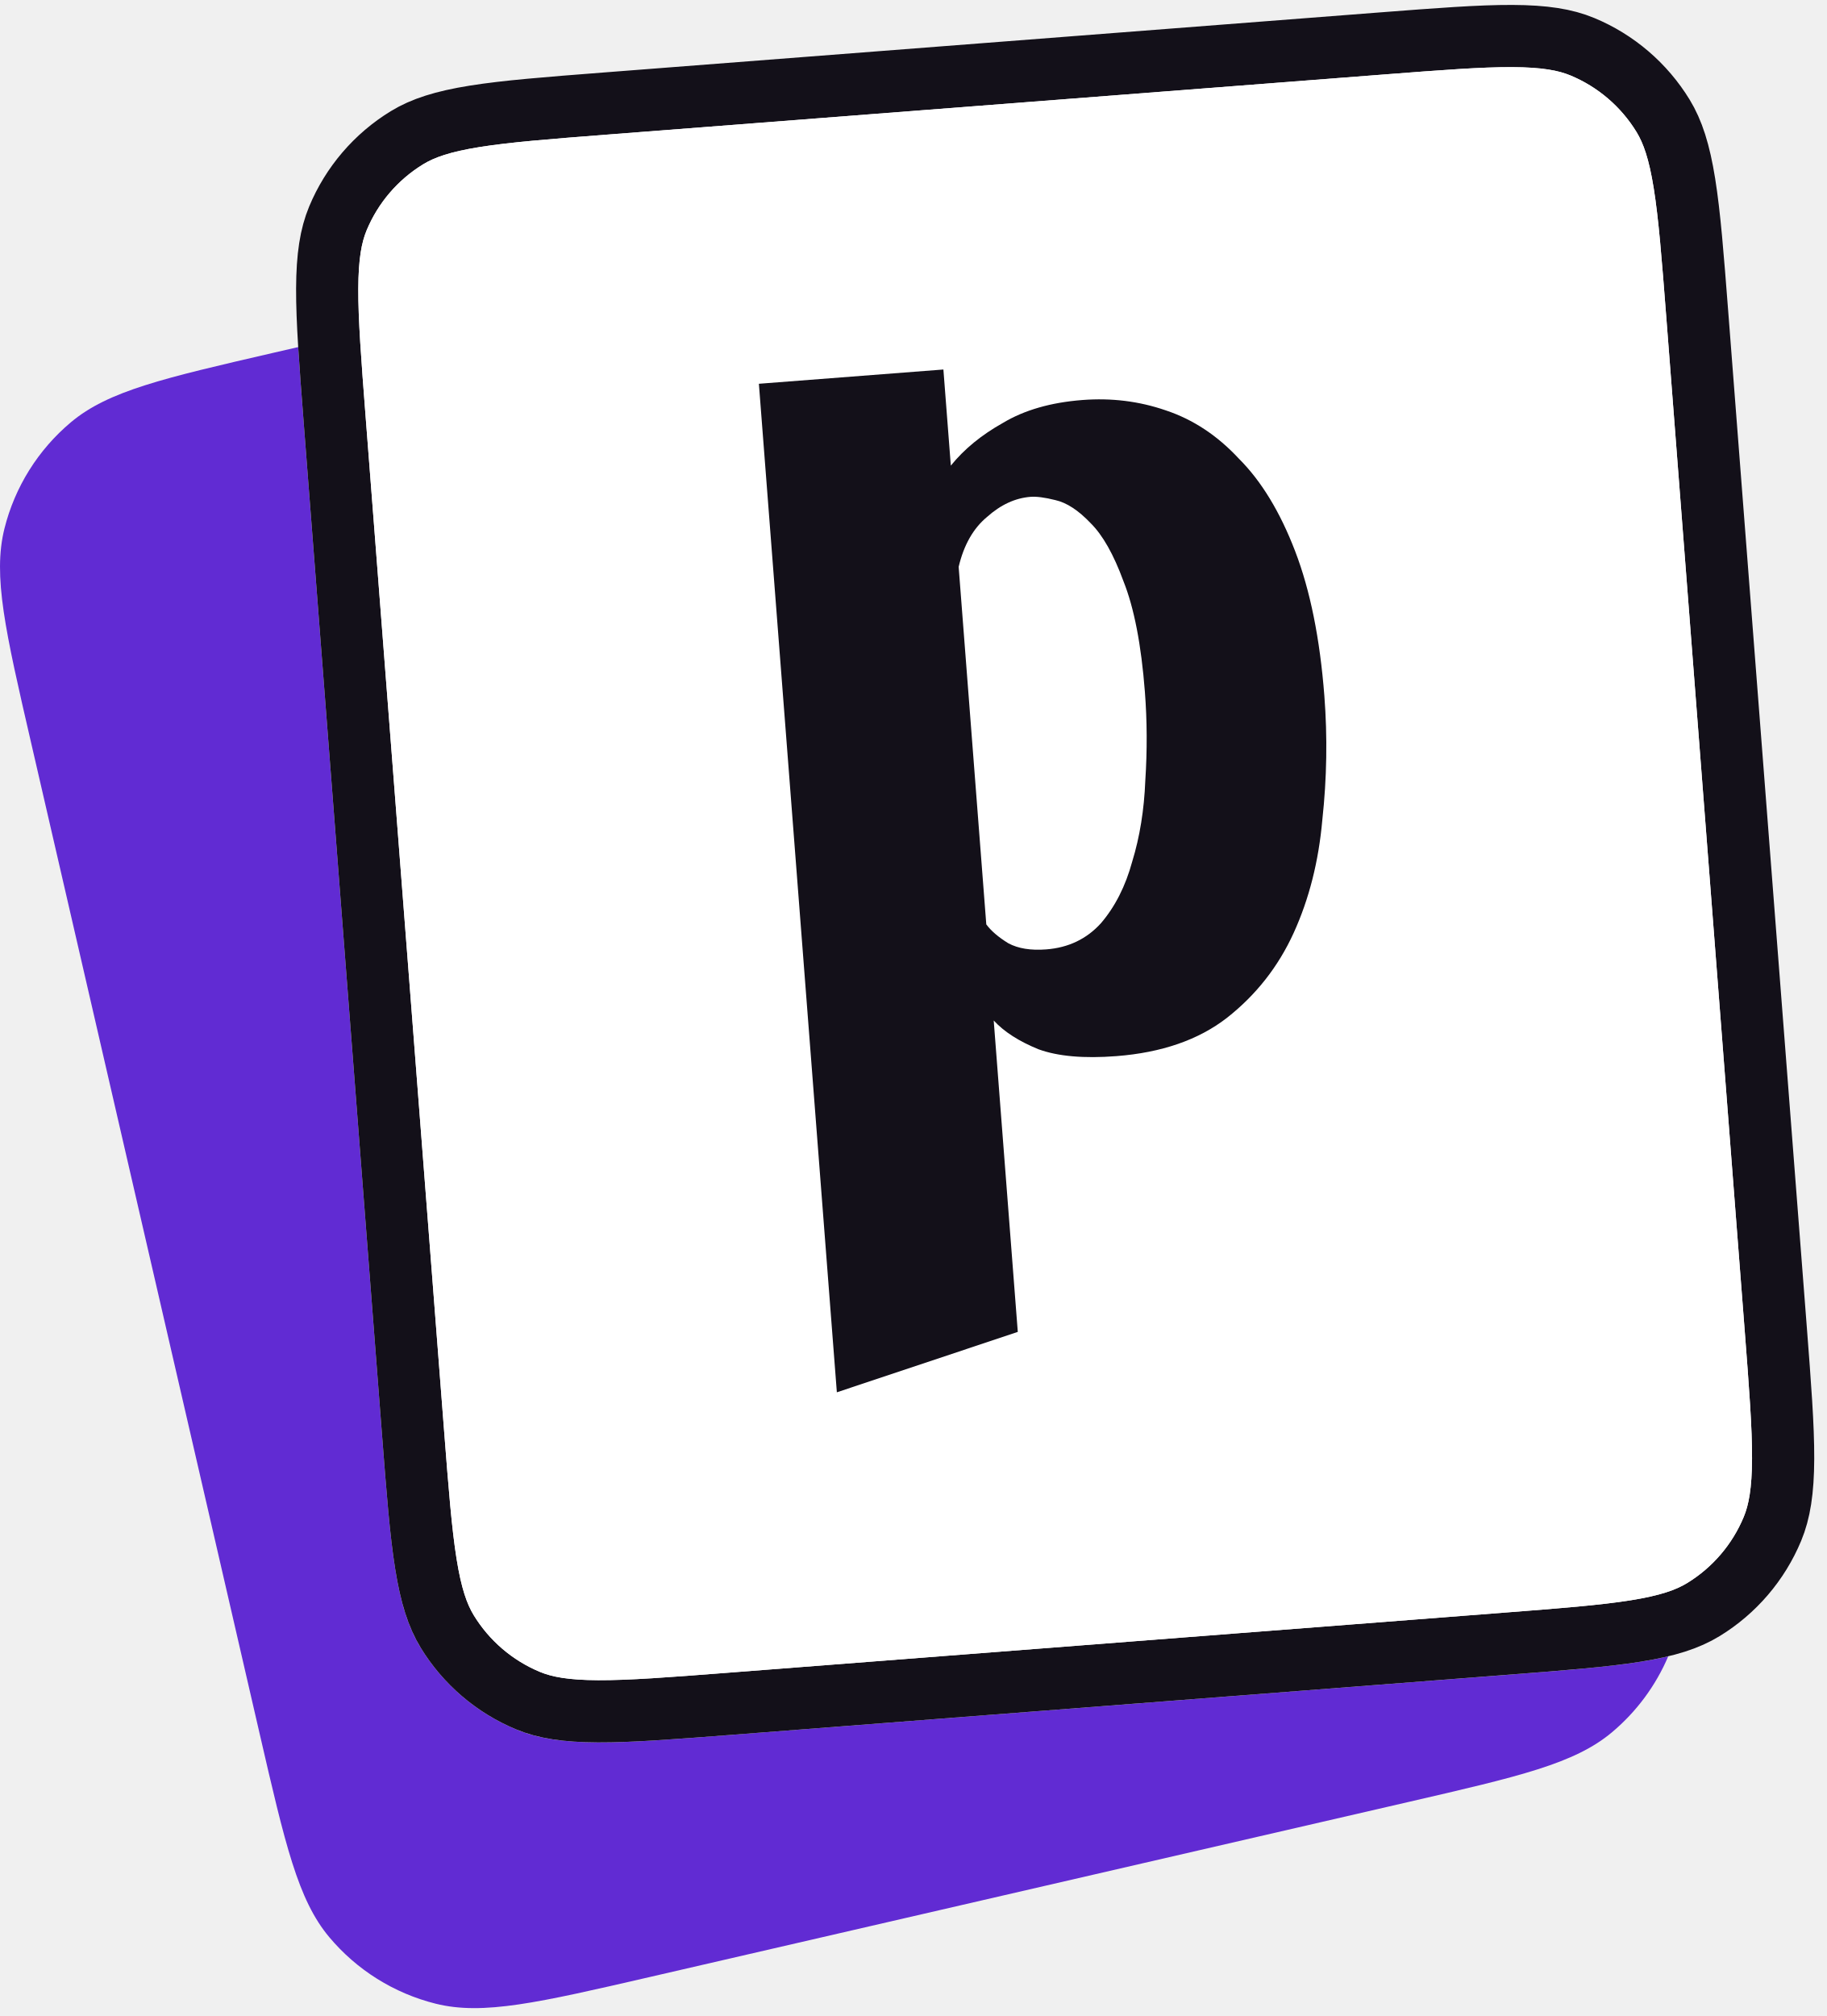
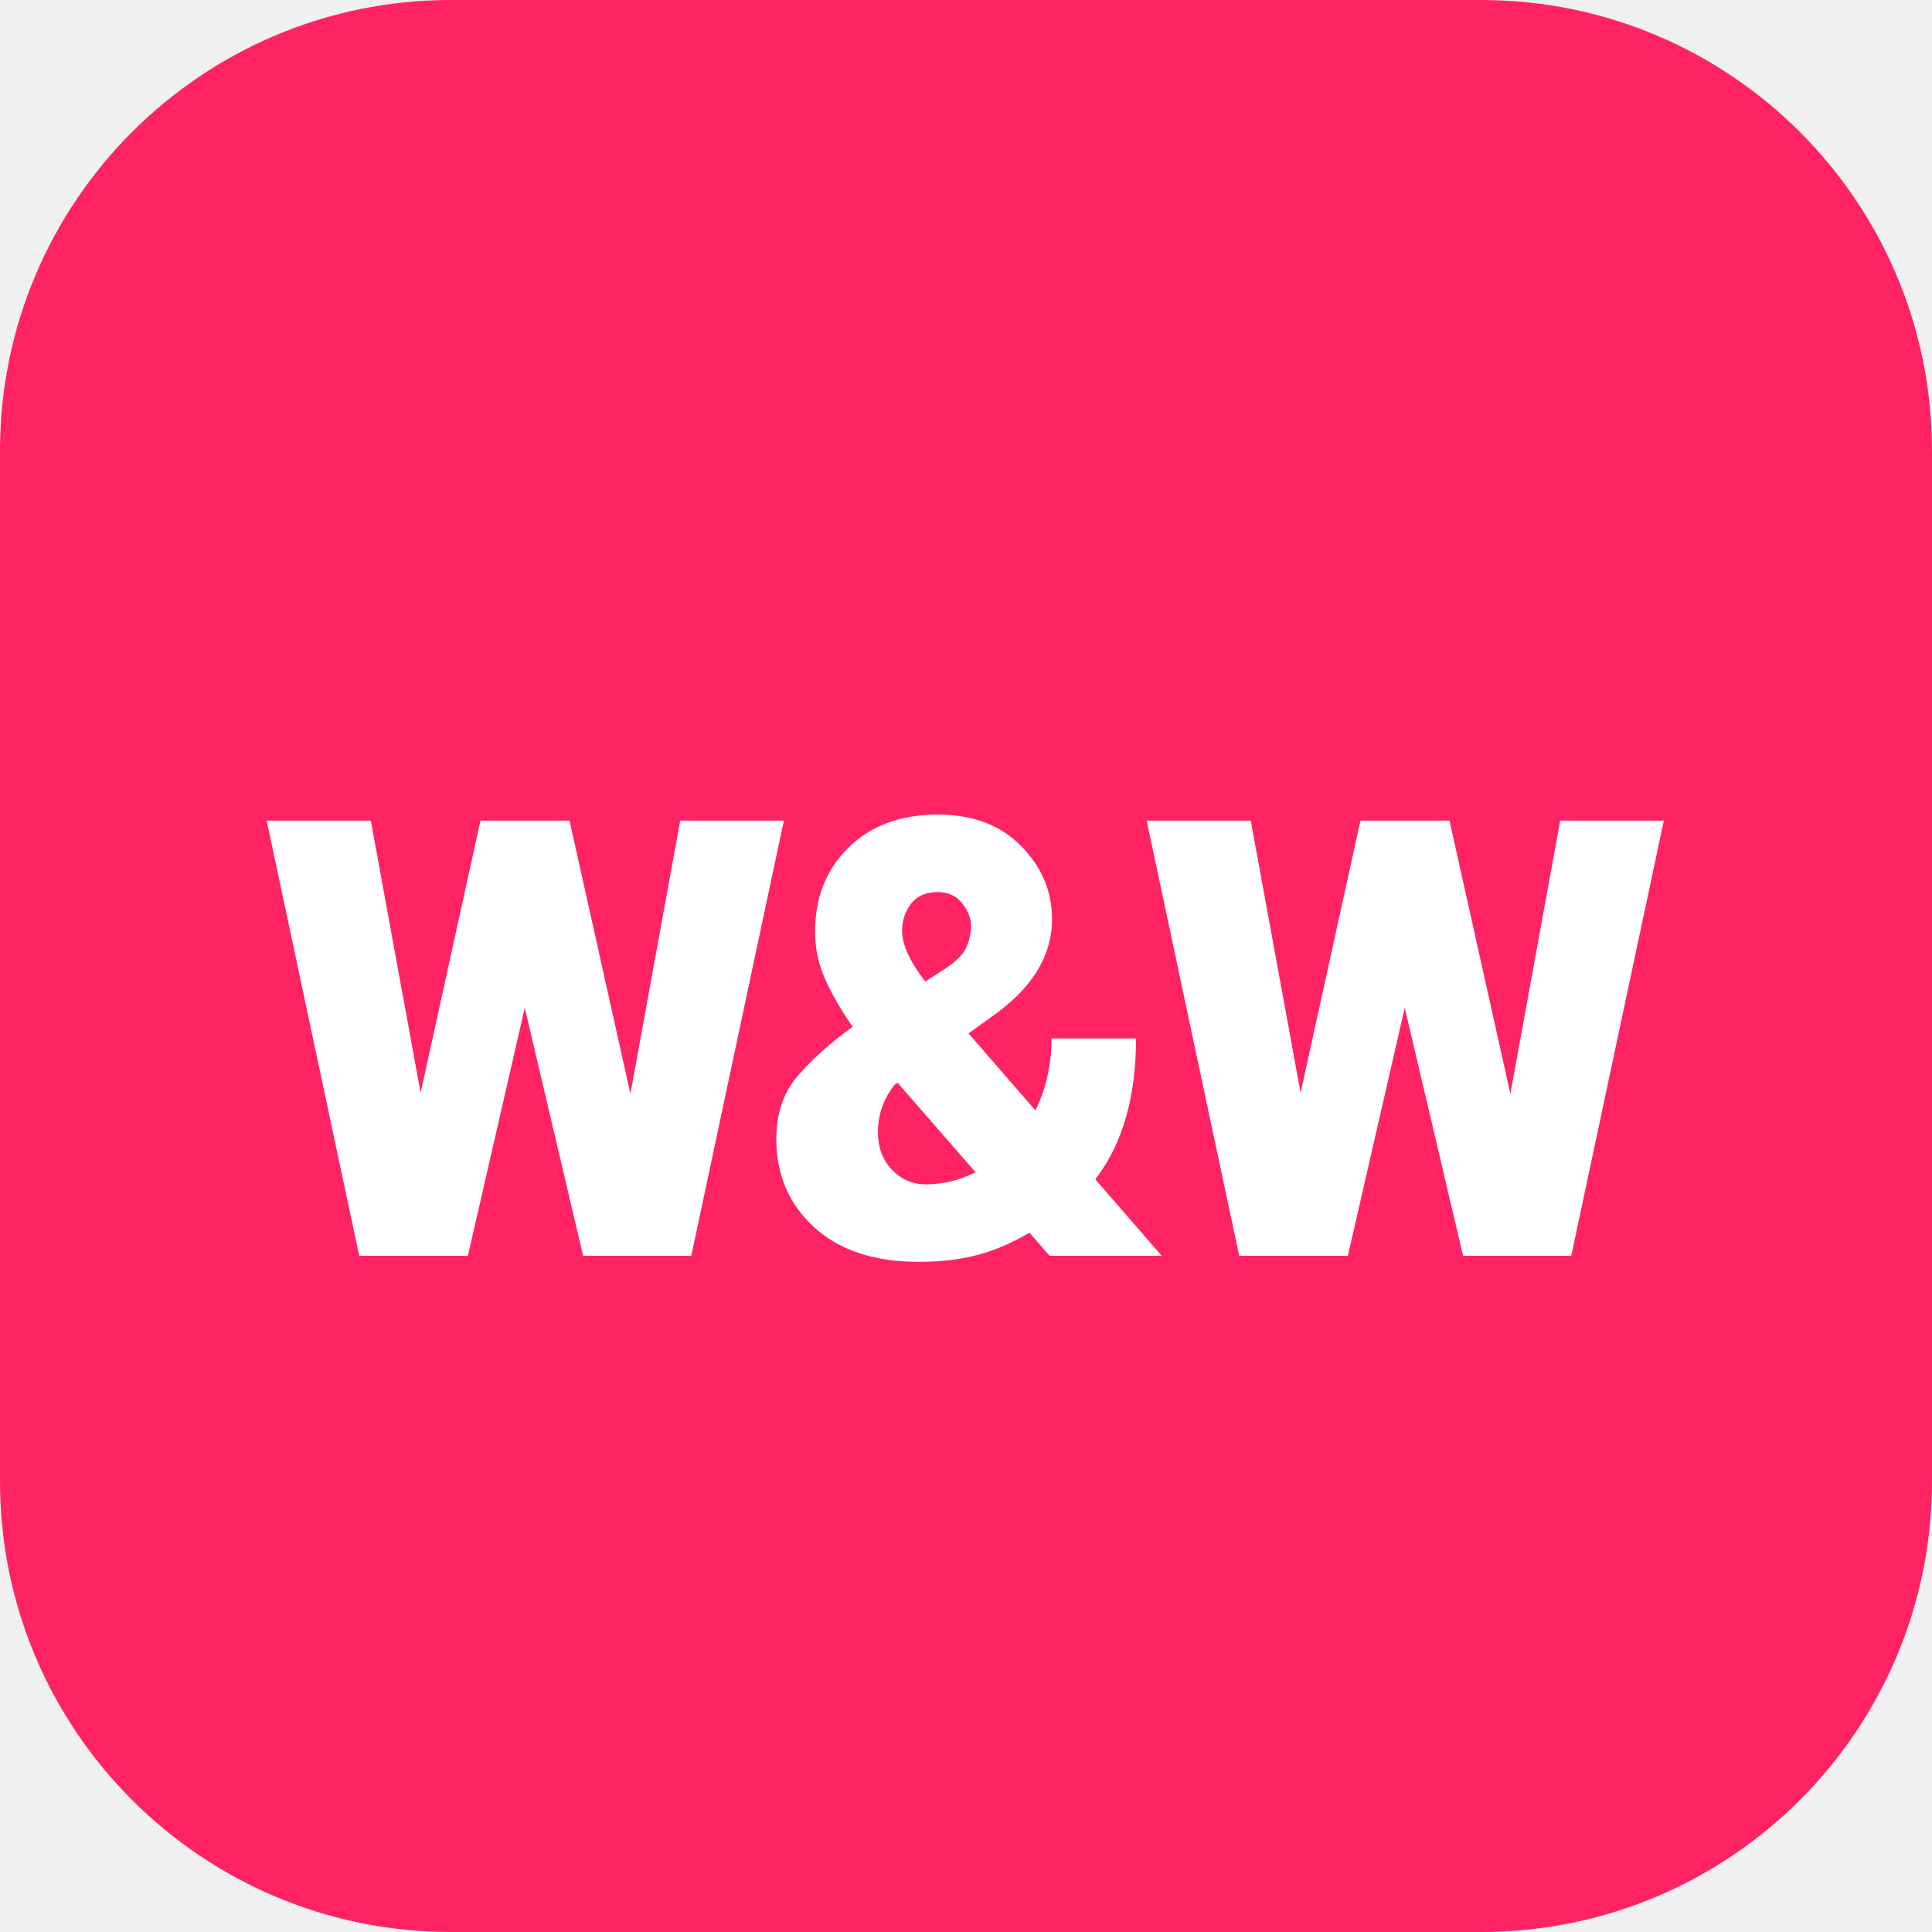
- <svg xmlns="http://www.w3.org/2000/svg" width="145" height="160" viewBox="0 0 145 160" fill="none">
-   <path d="M23.67 27.546C23.777 29.277 23.928 31.231 24.101 33.461L30.332 113.972C31.028 122.971 31.376 127.47 33.394 130.772C35.168 133.676 37.816 135.944 40.959 137.25C44.531 138.735 49.031 138.387 58.029 137.691L119.694 132.918C125.528 132.467 129.471 132.162 132.422 131.453C131.433 133.777 129.905 135.847 127.952 137.486C124.988 139.972 120.59 140.987 111.796 143.015L51.529 156.917C42.734 158.945 38.337 159.96 34.583 159.023C31.281 158.199 28.325 156.351 26.137 153.743C23.651 150.779 22.637 146.382 20.608 137.587L2.458 58.901C0.429 50.106 -0.585 45.709 0.352 41.955C1.175 38.653 3.024 35.697 5.631 33.51C8.595 31.023 12.993 30.009 21.788 27.98L23.67 27.546Z" fill="#612BD3" />
-   <path d="M26.562 33.268C26.211 28.728 25.961 25.471 25.972 22.899C25.983 20.356 26.254 18.701 26.821 17.336C27.928 14.675 29.848 12.432 32.307 10.93C33.569 10.159 35.163 9.636 37.674 9.234C40.213 8.828 43.47 8.574 48.01 8.222L109.675 3.45C114.215 3.099 117.472 2.849 120.044 2.86C122.587 2.871 124.242 3.141 125.607 3.709C128.269 4.815 130.511 6.736 132.014 9.195C132.785 10.457 133.307 12.05 133.709 14.562C134.116 17.101 134.37 20.358 134.721 24.898L140.952 105.41C141.303 109.95 141.553 113.207 141.542 115.779C141.531 118.322 141.261 119.976 140.693 121.342C139.586 124.003 137.666 126.246 135.207 127.748C133.945 128.519 132.351 129.041 129.84 129.444C127.301 129.85 124.044 130.104 119.504 130.455L57.839 135.228C53.299 135.579 50.042 135.829 47.47 135.818C44.927 135.807 43.272 135.537 41.907 134.969C39.245 133.862 37.003 131.942 35.5 129.483C34.729 128.221 34.207 126.627 33.805 124.116C33.398 121.577 33.145 118.32 32.793 113.78L26.562 33.268Z" stroke="#131019" stroke-width="4.937" />
-   <path d="M48.201 10.683L109.866 5.911C114.446 5.556 117.586 5.317 120.034 5.327C122.424 5.338 123.715 5.595 124.66 5.988C126.84 6.894 128.677 8.467 129.907 10.481C130.441 11.354 130.894 12.591 131.272 14.951C131.659 17.368 131.905 20.507 132.26 25.088L138.491 105.599C138.845 110.18 139.084 113.319 139.074 115.767C139.063 118.157 138.806 119.449 138.413 120.393C137.507 122.573 135.934 124.41 133.92 125.641C133.047 126.174 131.81 126.627 129.45 127.005C127.033 127.392 123.894 127.639 119.314 127.993L57.649 132.766C53.068 133.12 49.929 133.359 47.481 133.349C45.091 133.338 43.799 133.081 42.855 132.688C40.675 131.782 38.838 130.209 37.607 128.195C37.074 127.322 36.621 126.085 36.243 123.725C35.856 121.308 35.609 118.169 35.255 113.589L29.024 33.077C28.669 28.496 28.43 25.357 28.441 22.909C28.451 20.519 28.708 19.227 29.101 18.283C30.007 16.103 31.58 14.266 33.595 13.035C34.468 12.502 35.704 12.049 38.064 11.671C40.481 11.284 43.62 11.037 48.201 10.683Z" fill="white" />
-   <path d="M74.885 29.326L75.475 36.954C76.533 35.644 77.912 34.514 79.612 33.564C81.307 32.547 83.408 31.941 85.917 31.747C88.222 31.569 90.426 31.841 92.528 32.566C94.698 33.285 96.639 34.567 98.351 36.413C100.125 38.185 101.61 40.628 102.805 43.742C104.001 46.855 104.774 50.683 105.125 55.226C105.377 58.48 105.324 61.759 104.965 65.06C104.674 68.357 103.916 71.348 102.692 74.035C101.467 76.722 99.697 78.973 97.382 80.789C95.13 82.532 92.207 83.542 88.613 83.82C86.037 84.019 83.976 83.838 82.432 83.275C80.883 82.644 79.698 81.883 78.879 80.992L80.79 105.706L66.428 110.5L60.239 30.458L74.885 29.326ZM83.047 75.349C84.81 75.213 86.257 74.521 87.388 73.274C88.514 71.96 89.343 70.327 89.874 68.376C90.474 66.419 90.82 64.278 90.912 61.952C91.068 59.553 91.057 57.2 90.878 54.895C90.59 51.166 90.023 48.243 89.177 46.125C88.399 44.003 87.53 42.467 86.57 41.518C85.605 40.502 84.671 39.892 83.769 39.689C82.934 39.48 82.279 39.395 81.805 39.431C80.584 39.526 79.432 40.058 78.347 41.029C77.258 41.931 76.507 43.251 76.096 44.988L78.29 73.364C78.671 73.88 79.255 74.381 80.043 74.865C80.825 75.282 81.827 75.444 83.047 75.349Z" fill="#131019" />
+ <svg xmlns="http://www.w3.org/2000/svg" viewBox="0 0 60 60" role="img" aria-label="Woodstock &amp; Wifi Media Manager">
+   <rect width="60" height="60" rx="14" fill="#FF2364" />
+   <text x="30" y="39" text-anchor="middle" font-family="'Avenir Next', system-ui, -apple-system, 'Segoe UI', Roboto, Helvetica, Arial, sans-serif" font-size="19" font-weight="800" letter-spacing="-1" fill="#ffffff">W&amp;W</text>
</svg>
